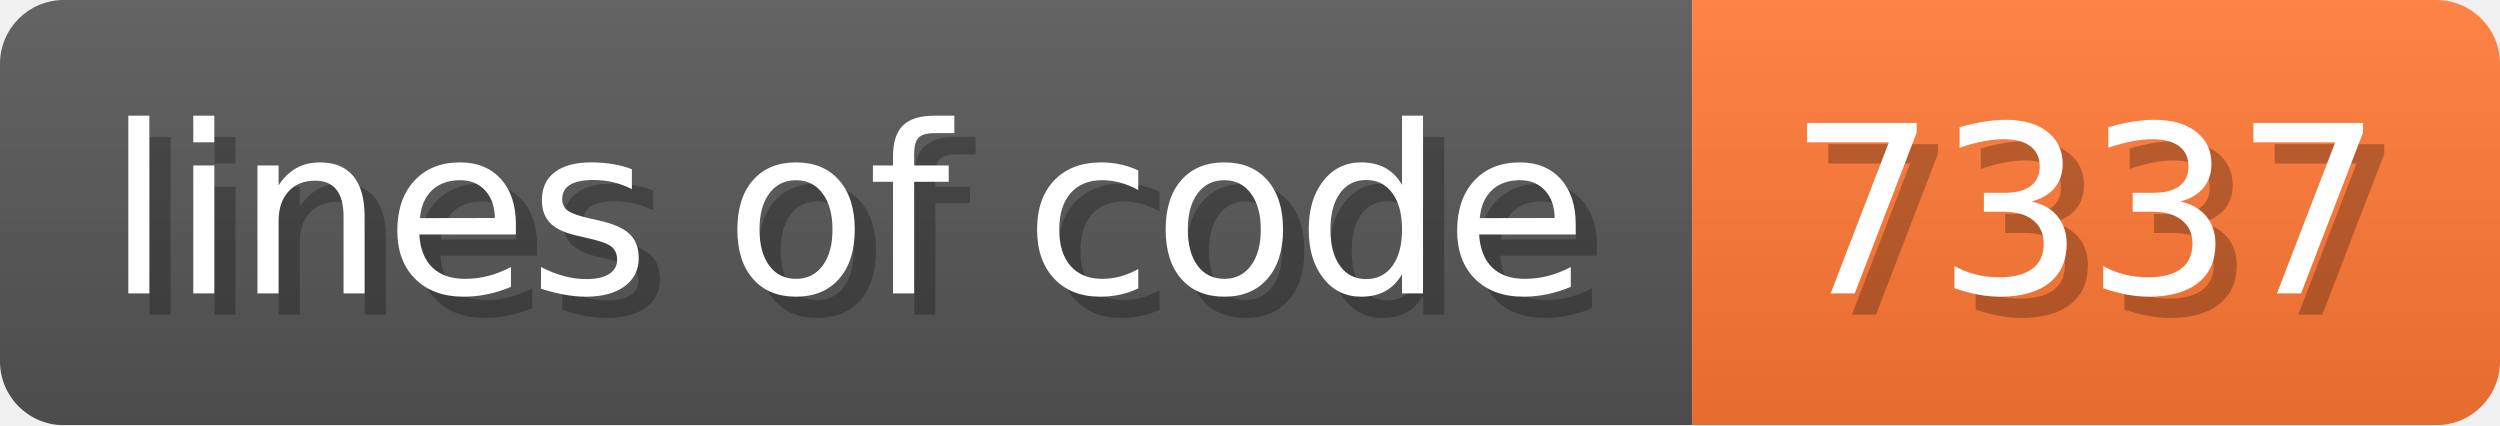
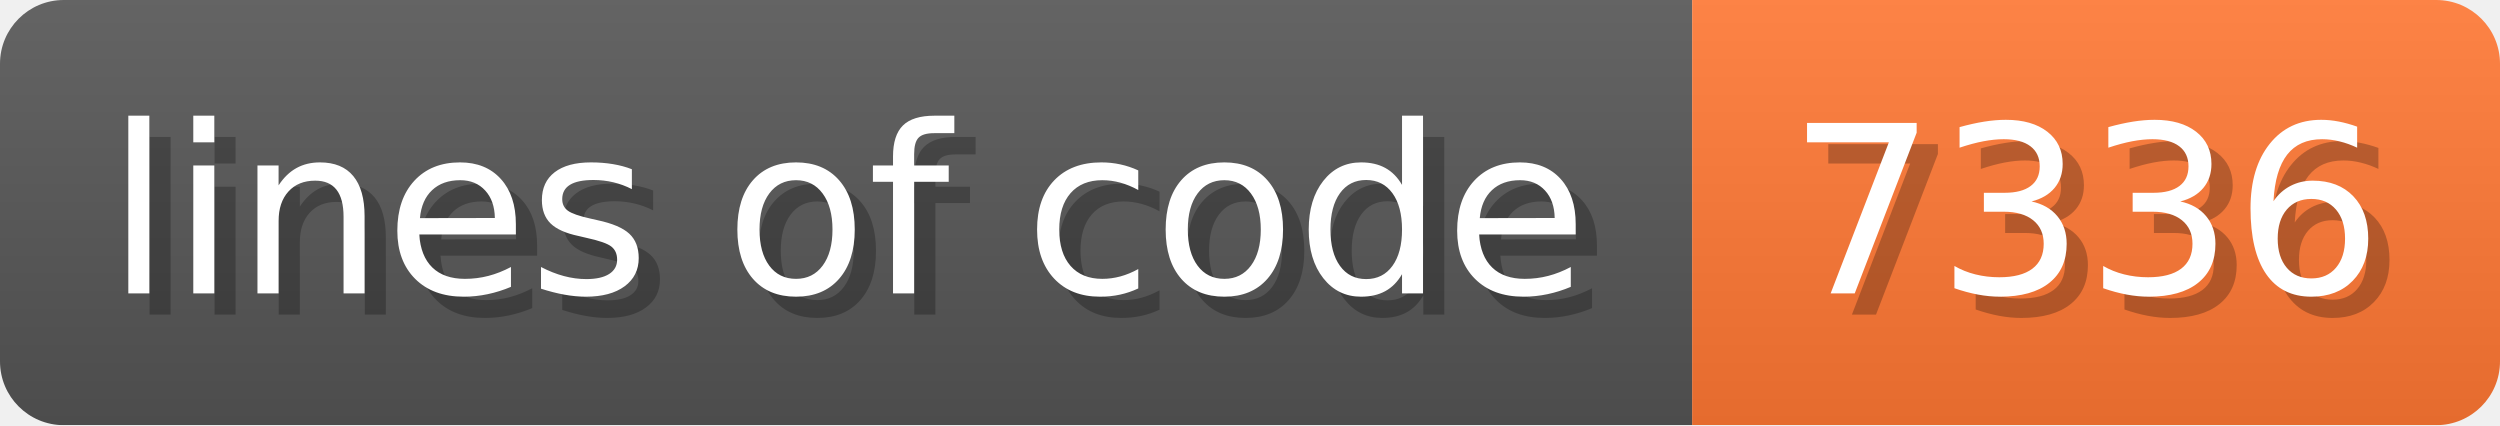
- <svg xmlns="http://www.w3.org/2000/svg" width="117.6" height="20" viewBox="0 0 1176 200" role="img" aria-label="lines of code: 7337">
+ <svg xmlns="http://www.w3.org/2000/svg" width="117.6" height="20" viewBox="0 0 1176 200" role="img" aria-label="lines of code: 7336">
  <linearGradient id="a" x2="0" y2="100%">
    <stop offset="0" stop-opacity=".1" stop-color="#EEE" />
    <stop offset="1" stop-opacity=".1" />
  </linearGradient>
  <mask id="m">
    <rect width="1176" height="200" rx="30" fill="#FFF" />
  </mask>
  <g mask="url(#m)">
    <rect width="796" height="200" fill="#555" />
    <rect width="380" height="200" fill="#F73" x="796" />
    <rect width="1176" height="200" fill="url(#a)" />
  </g>
  <g aria-hidden="true" fill="#fff" text-anchor="start" font-family="Verdana,DejaVu Sans,sans-serif" font-size="110">
    <text x="60" y="148" textLength="696" fill="#000" opacity="0.25">lines of code</text>
    <text x="50" y="138" textLength="696">lines of code</text>
-     <text x="851" y="148" textLength="280" fill="#000" opacity="0.25">7337</text>
-     <text x="841" y="138" textLength="280">7337</text>
+     <text x="851" y="148" textLength="280" fill="#000" opacity="0.25">7336</text>
+     <text x="841" y="138" textLength="280">7336</text>
  </g>
</svg>
